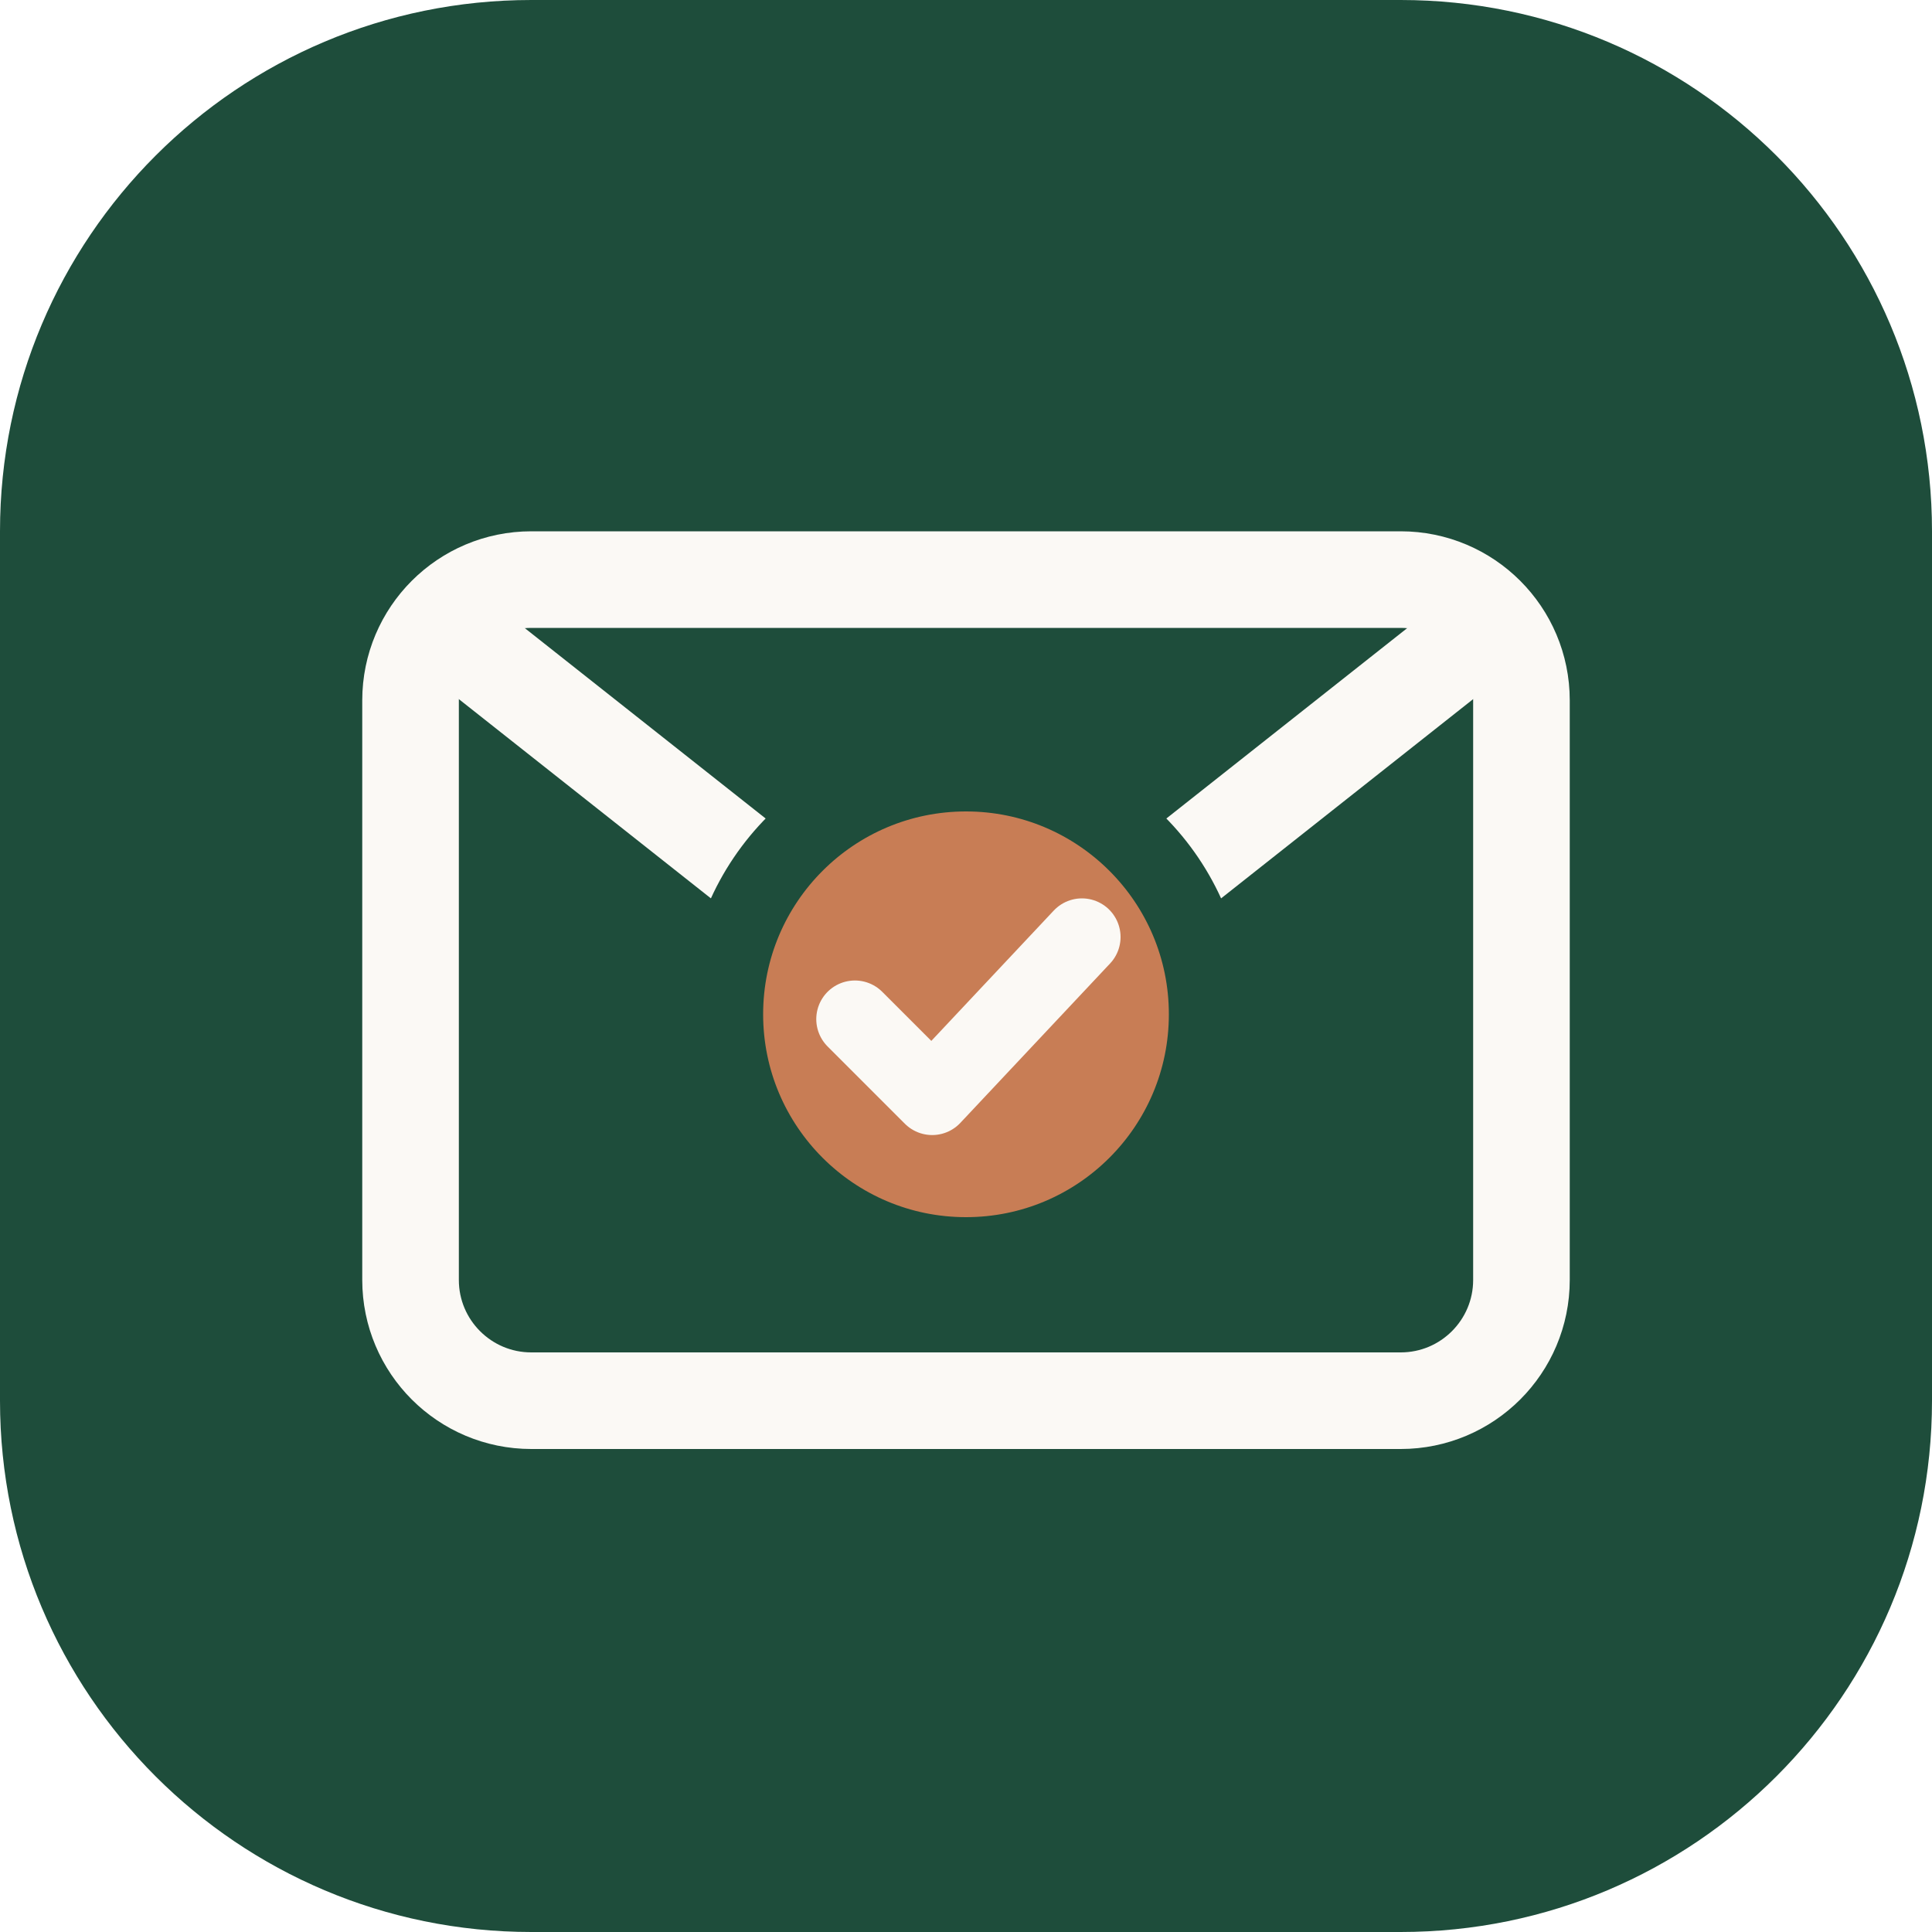
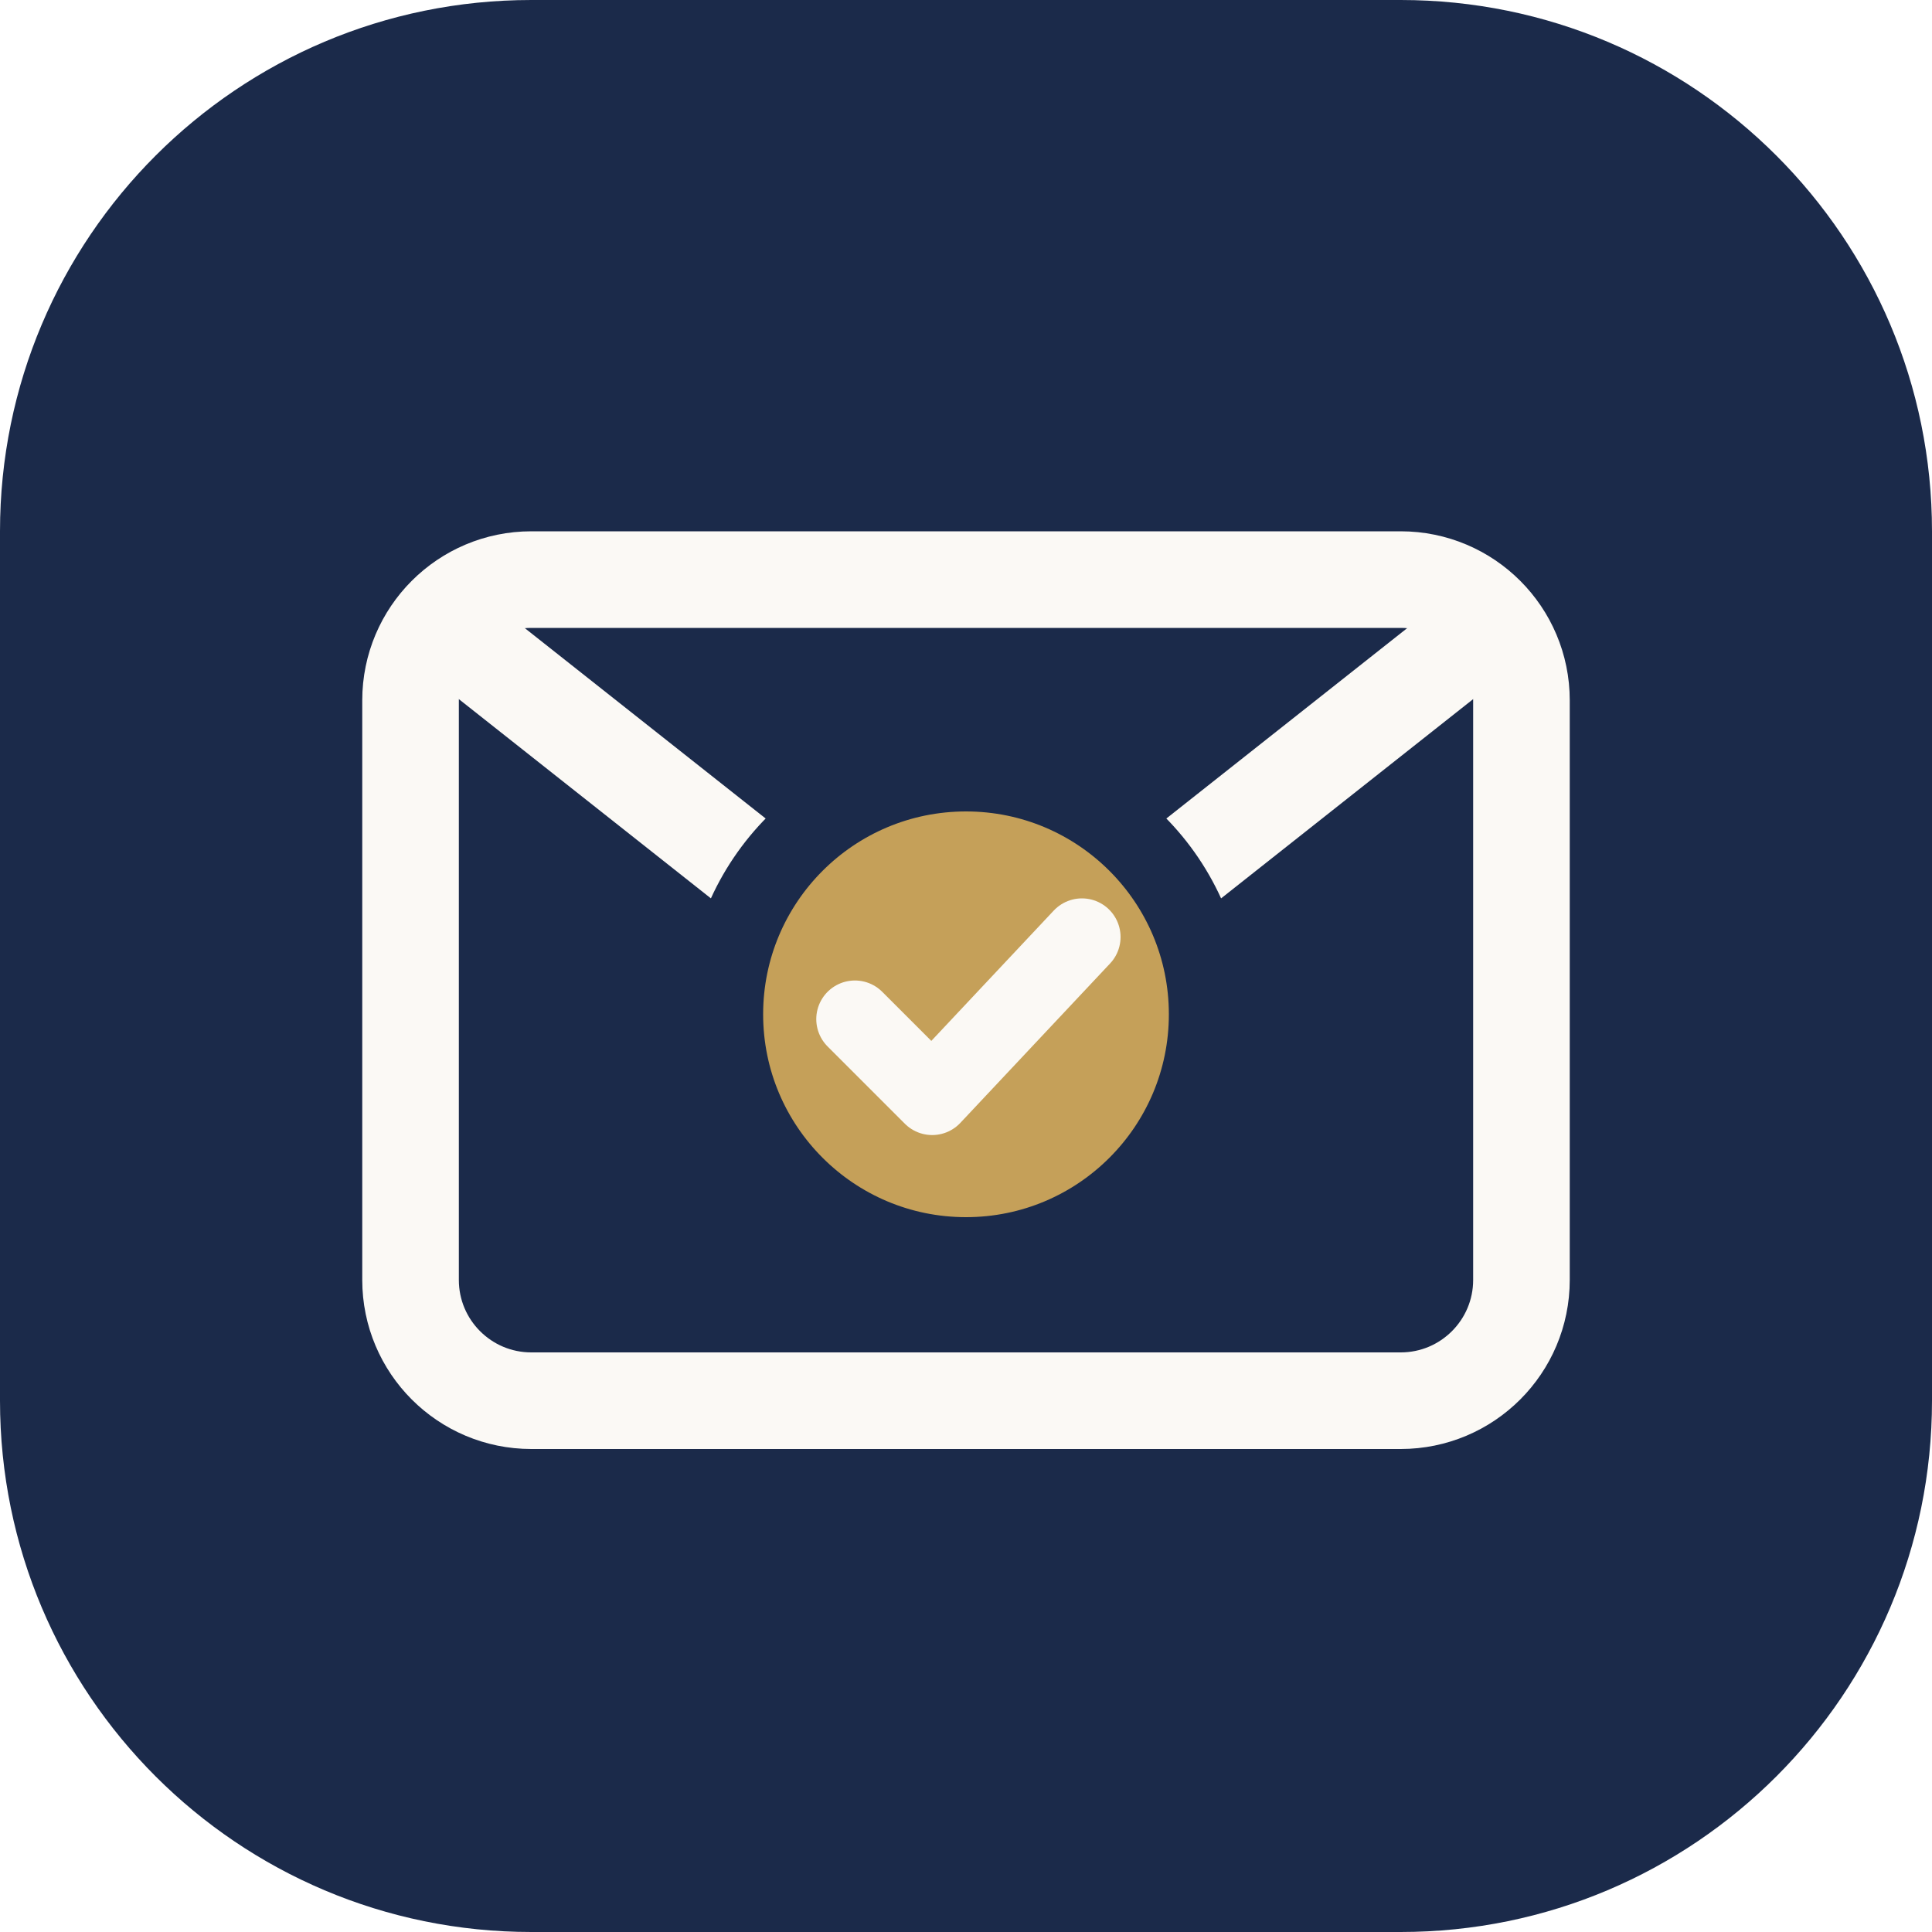
<svg xmlns="http://www.w3.org/2000/svg" viewBox="0 0 40 40" role="img" aria-label="Change My Name UK">
-   <rect width="40" height="40" rx="11" fill="#1E4D3B" />
+   <rect width="40" height="40" rx="11" fill="#1B2A4A" />
  <rect x="8.5" y="12" width="23" height="17" rx="2.5" fill="none" stroke="#FBF9F5" stroke-width="2" />
  <path d="M9.5 13.2 L20 21.5 L30.5 13.2" fill="none" stroke="#FBF9F5" stroke-width="2" stroke-linejoin="round" />
-   <circle cx="20" cy="21" r="5" fill="#C87D55" stroke="#1E4D3B" stroke-width="1.6" />
+   <circle cx="20" cy="21" r="5" fill="#C5A059" stroke="#1B2A4A" stroke-width="1.6" />
  <path d="M17.7 21.1 L19.3 22.7 L22.4 19.4" fill="none" stroke="#FBF9F5" stroke-width="1.6" stroke-linecap="round" stroke-linejoin="round" />
</svg>
